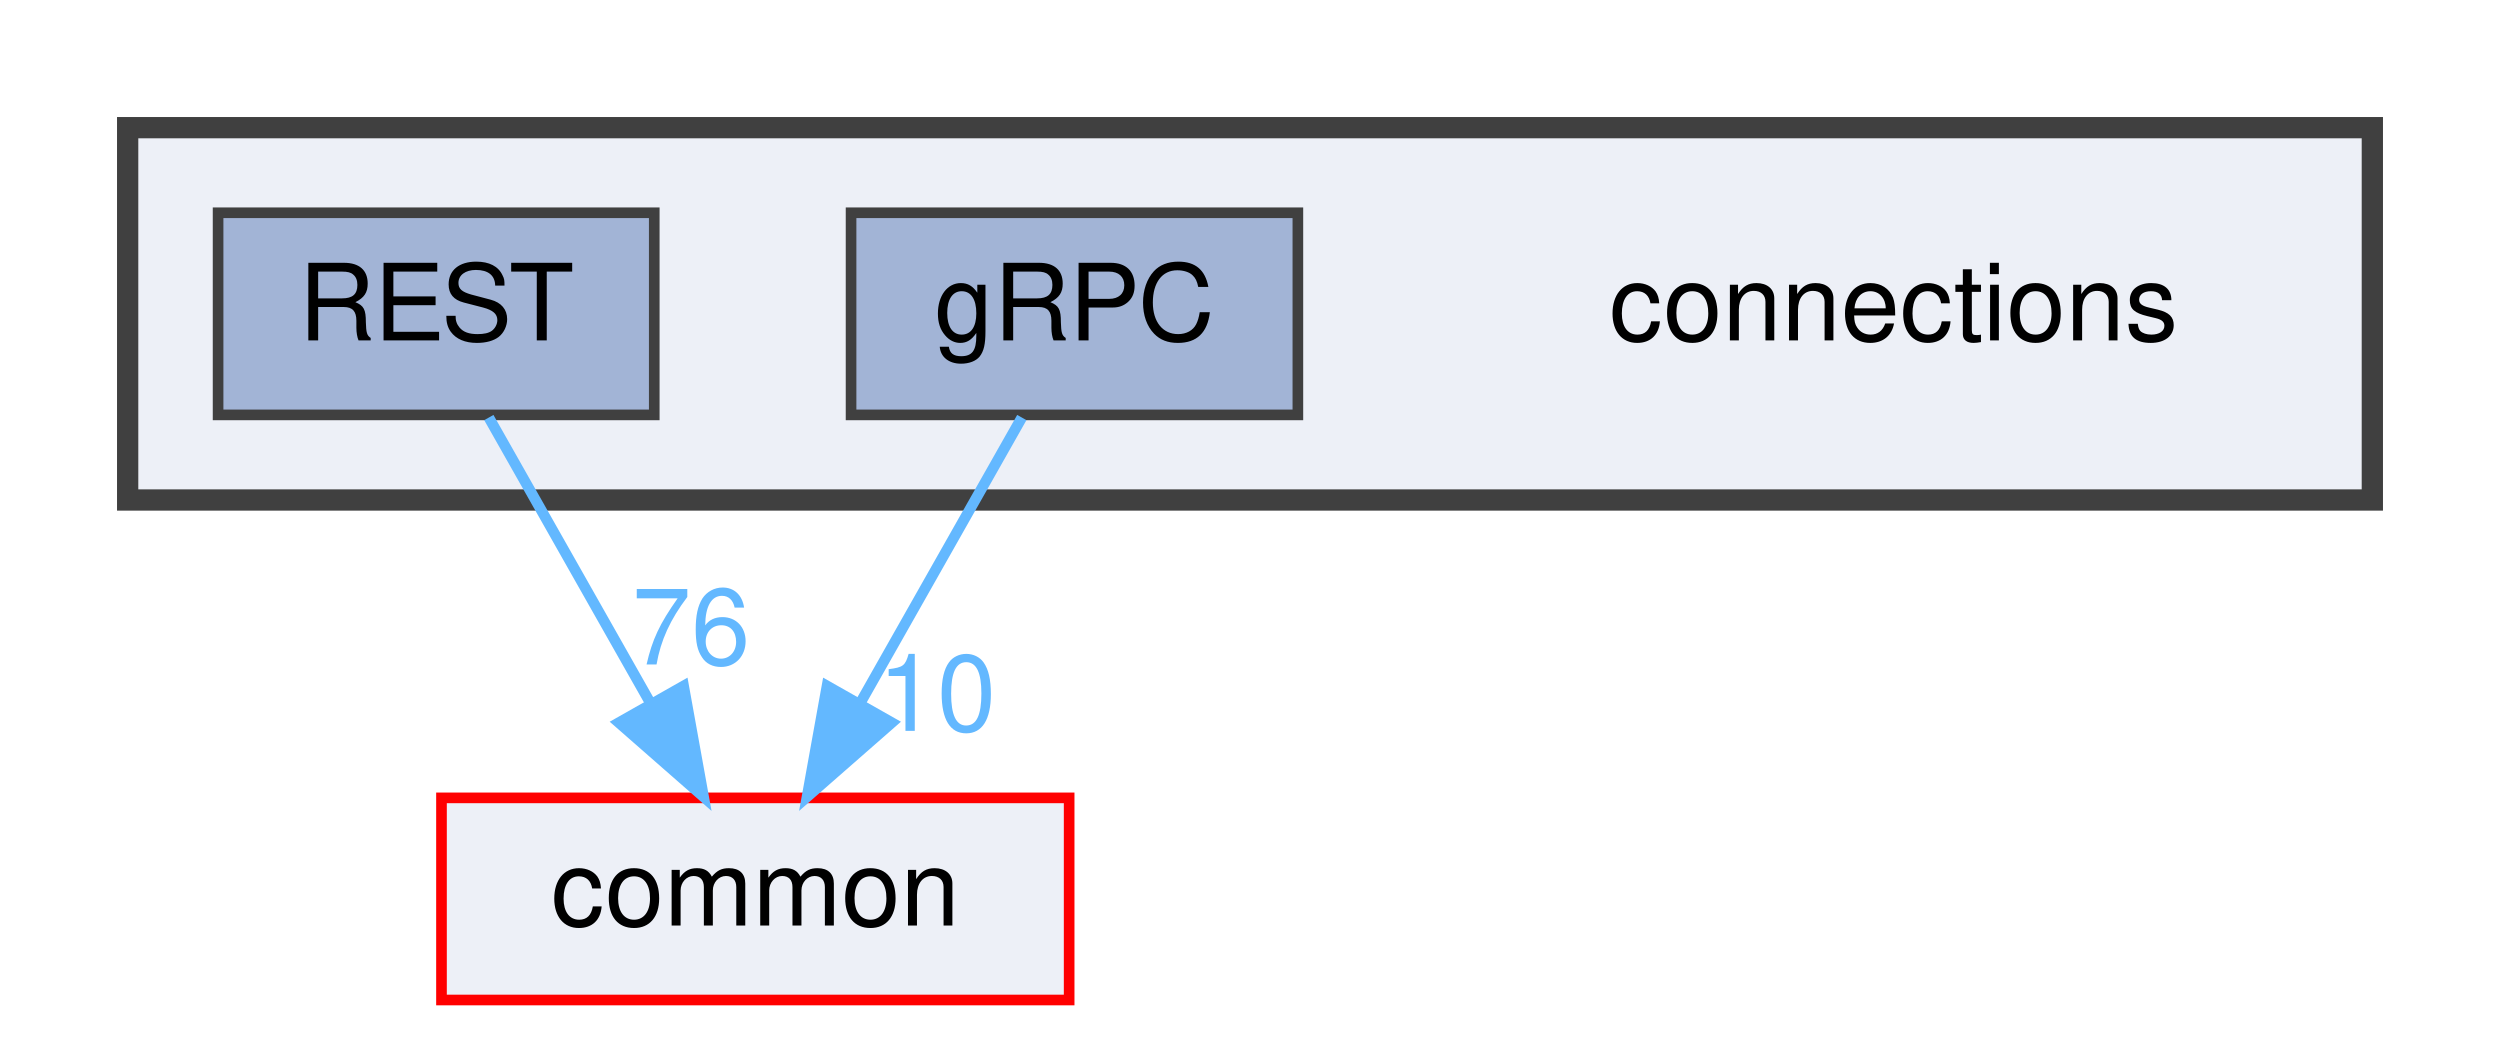
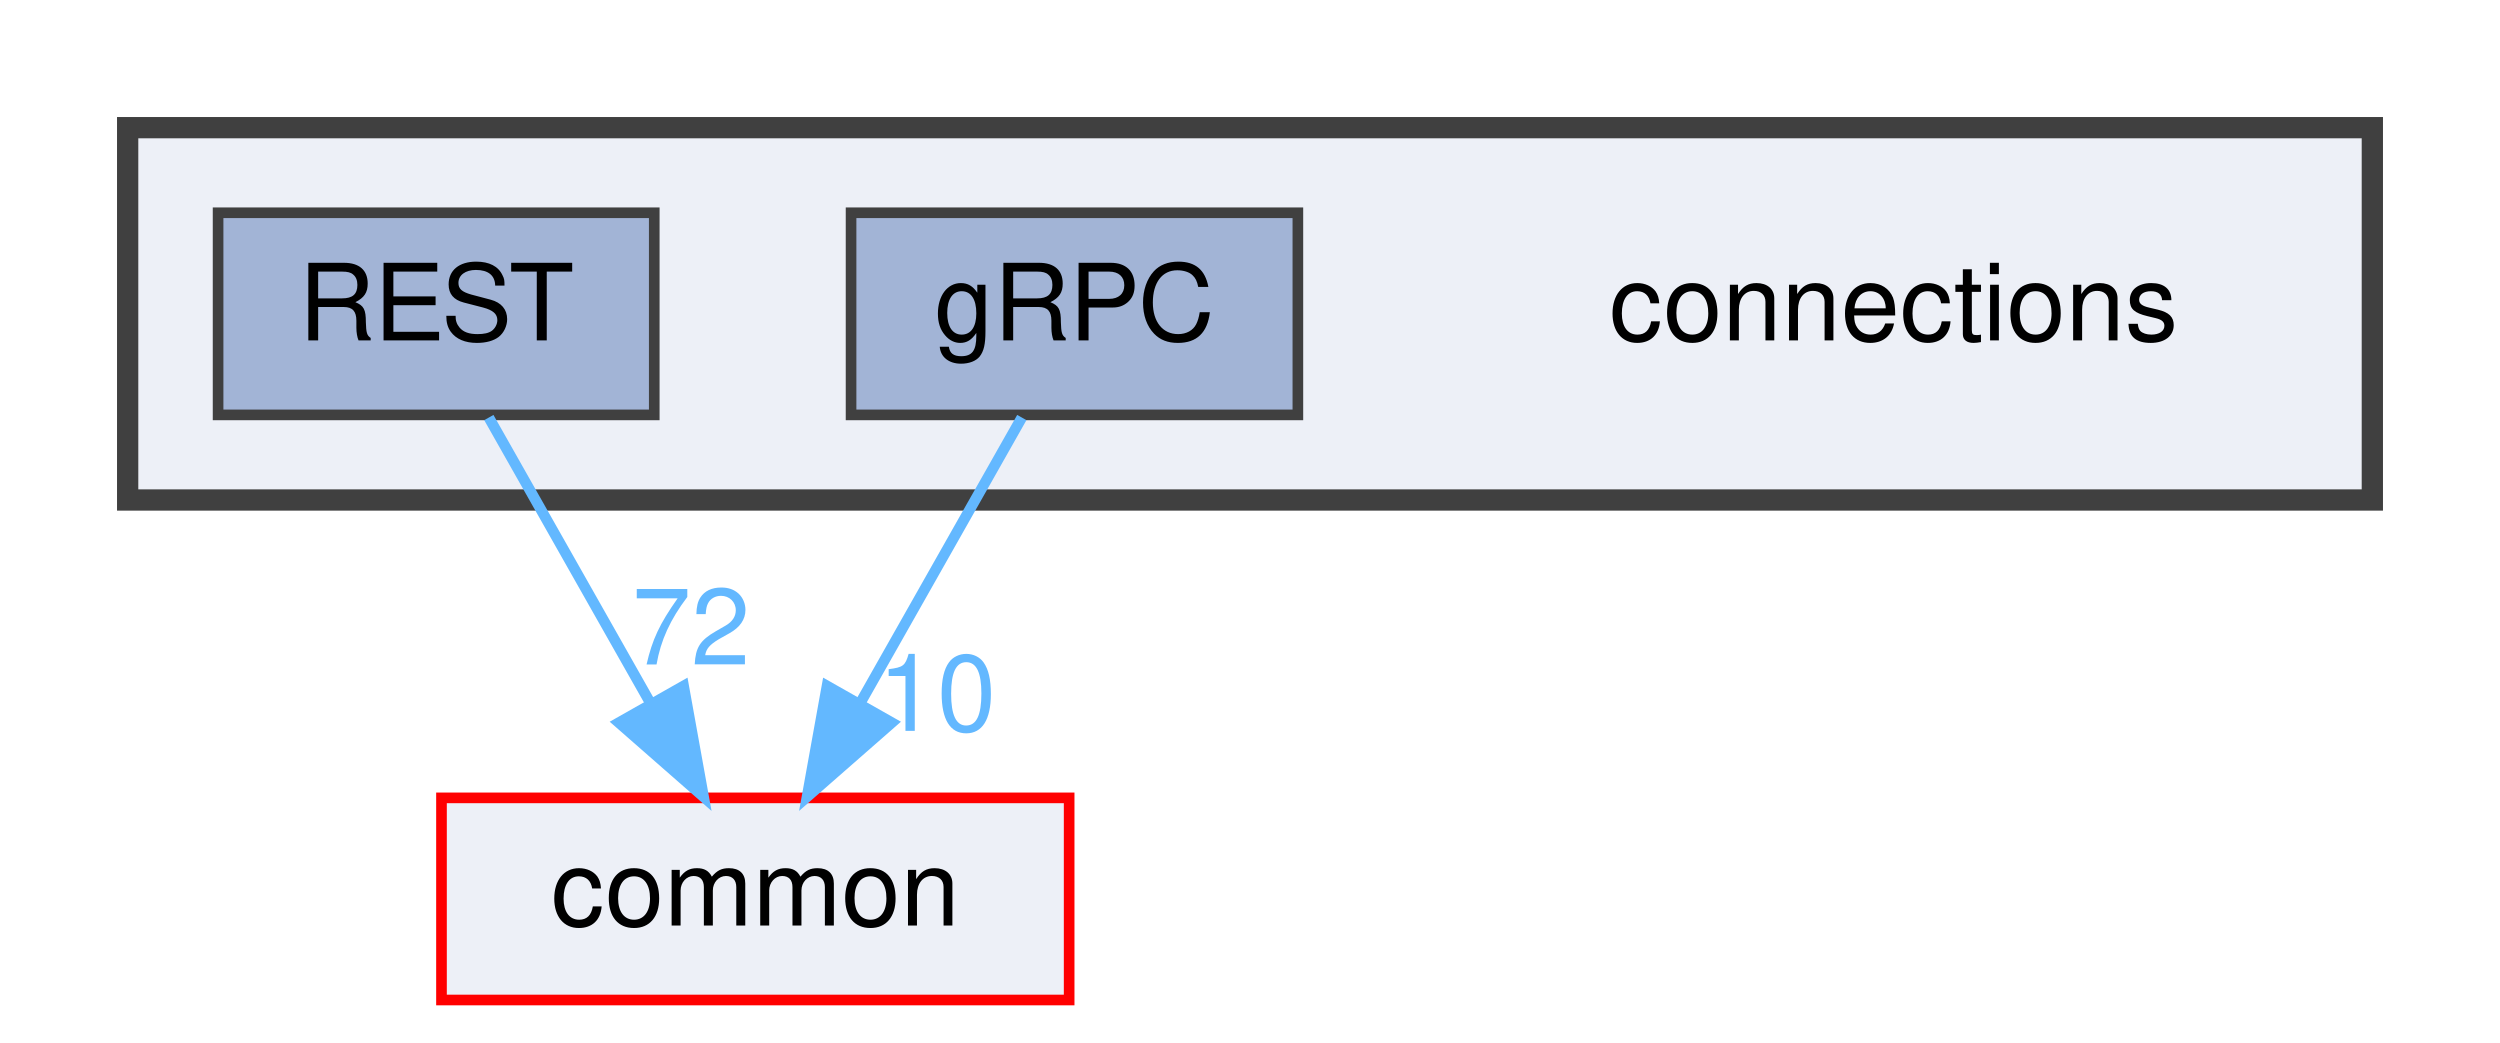
<svg xmlns="http://www.w3.org/2000/svg" xmlns:xlink="http://www.w3.org/1999/xlink" width="235pt" height="98pt" viewBox="0.00 0.00 235.00 98.00">
  <g id="graph0" class="graph" transform="scale(1 1) rotate(0) translate(4 94)">
    <g id="clust1" class="cluster">
      <g id="a_clust1">
        <a xlink:href="dir_fe4d27d711cdd425ac4e99b8adff8f95.html" target="_top">
          <polygon fill="#edf0f7" stroke="#404040" stroke-width="2" points="8,-47 8,-82 219,-82 219,-47 8,-47" />
        </a>
      </g>
    </g>
    <g id="node1" class="node">
      <text text-anchor="middle" x="174" y="-62" font-family="Helvetica,sans-Serif" font-size="10.00">connections</text>
    </g>
    <g id="node2" class="node">
      <g id="a_node2">
        <a xlink:href="dir_4d575b2314895a9897e217c911f77677.html" target="_top" xlink:title="gRPC">
          <polygon fill="#a2b4d6" stroke="#404040" points="118,-74 76,-74 76,-55 118,-55 118,-74" />
          <text text-anchor="middle" x="97" y="-62" font-family="Helvetica,sans-Serif" font-size="10.00">gRPC</text>
        </a>
      </g>
    </g>
    <g id="node4" class="node">
      <g id="a_node4">
        <a xlink:href="dir_bdd9a5d540de89e9fe90efdfc6973a4f.html" target="_top" xlink:title="common">
          <polygon fill="#edf0f7" stroke="red" points="96.5,-19 37.5,-19 37.5,0 96.5,0 96.5,-19" />
          <text text-anchor="middle" x="67" y="-7" font-family="Helvetica,sans-Serif" font-size="10.00">common</text>
        </a>
      </g>
    </g>
    <g id="edge1" class="edge">
      <g id="a_edge1">
        <a xlink:href="dir_000004_000000.html" target="_top">
          <path fill="none" stroke="#63b8ff" d="M92.05,-54.75C87.94,-47.49 81.97,-36.95 76.9,-27.98" />
          <polygon fill="#63b8ff" stroke="#63b8ff" points="79.83,-26.07 71.86,-19.09 73.74,-29.52 79.83,-26.07" />
        </a>
      </g>
      <g id="a_edge1-headlabel">
        <a xlink:href="dir_000004_000000.html" target="_top" xlink:title="10">
          <text text-anchor="middle" x="84.08" y="-25.3" font-family="Helvetica,sans-Serif" font-size="10.00" fill="#63b8ff">10</text>
        </a>
      </g>
    </g>
    <g id="node3" class="node">
      <g id="a_node3">
        <a xlink:href="dir_94c770116cc371e021b8f057e5d05c6e.html" target="_top" xlink:title="REST">
          <polygon fill="#a2b4d6" stroke="#404040" points="57.5,-74 16.5,-74 16.5,-55 57.5,-55 57.5,-74" />
          <text text-anchor="middle" x="37" y="-62" font-family="Helvetica,sans-Serif" font-size="10.00">REST</text>
        </a>
      </g>
    </g>
    <g id="edge2" class="edge">
      <g id="a_edge2">
        <a xlink:href="dir_000011_000000.html" target="_top">
          <path fill="none" stroke="#63b8ff" d="M41.95,-54.75C46.06,-47.49 52.03,-36.95 57.1,-27.98" />
          <polygon fill="#63b8ff" stroke="#63b8ff" points="60.26,-29.52 62.14,-19.09 54.17,-26.07 60.26,-29.52" />
        </a>
      </g>
      <g id="a_edge2-headlabel">
-         <a xlink:href="dir_000011_000000.html" target="_top" xlink:title="76">
-           <text text-anchor="middle" x="60.96" y="-31.54" font-family="Helvetica,sans-Serif" font-size="10.00" fill="#63b8ff">76</text>
+         <a xlink:href="dir_000011_000000.html" target="_top" xlink:title="72">
+           <text text-anchor="middle" x="60.96" y="-31.54" font-family="Helvetica,sans-Serif" font-size="10.00" fill="#63b8ff">72</text>
        </a>
      </g>
    </g>
  </g>
</svg>
